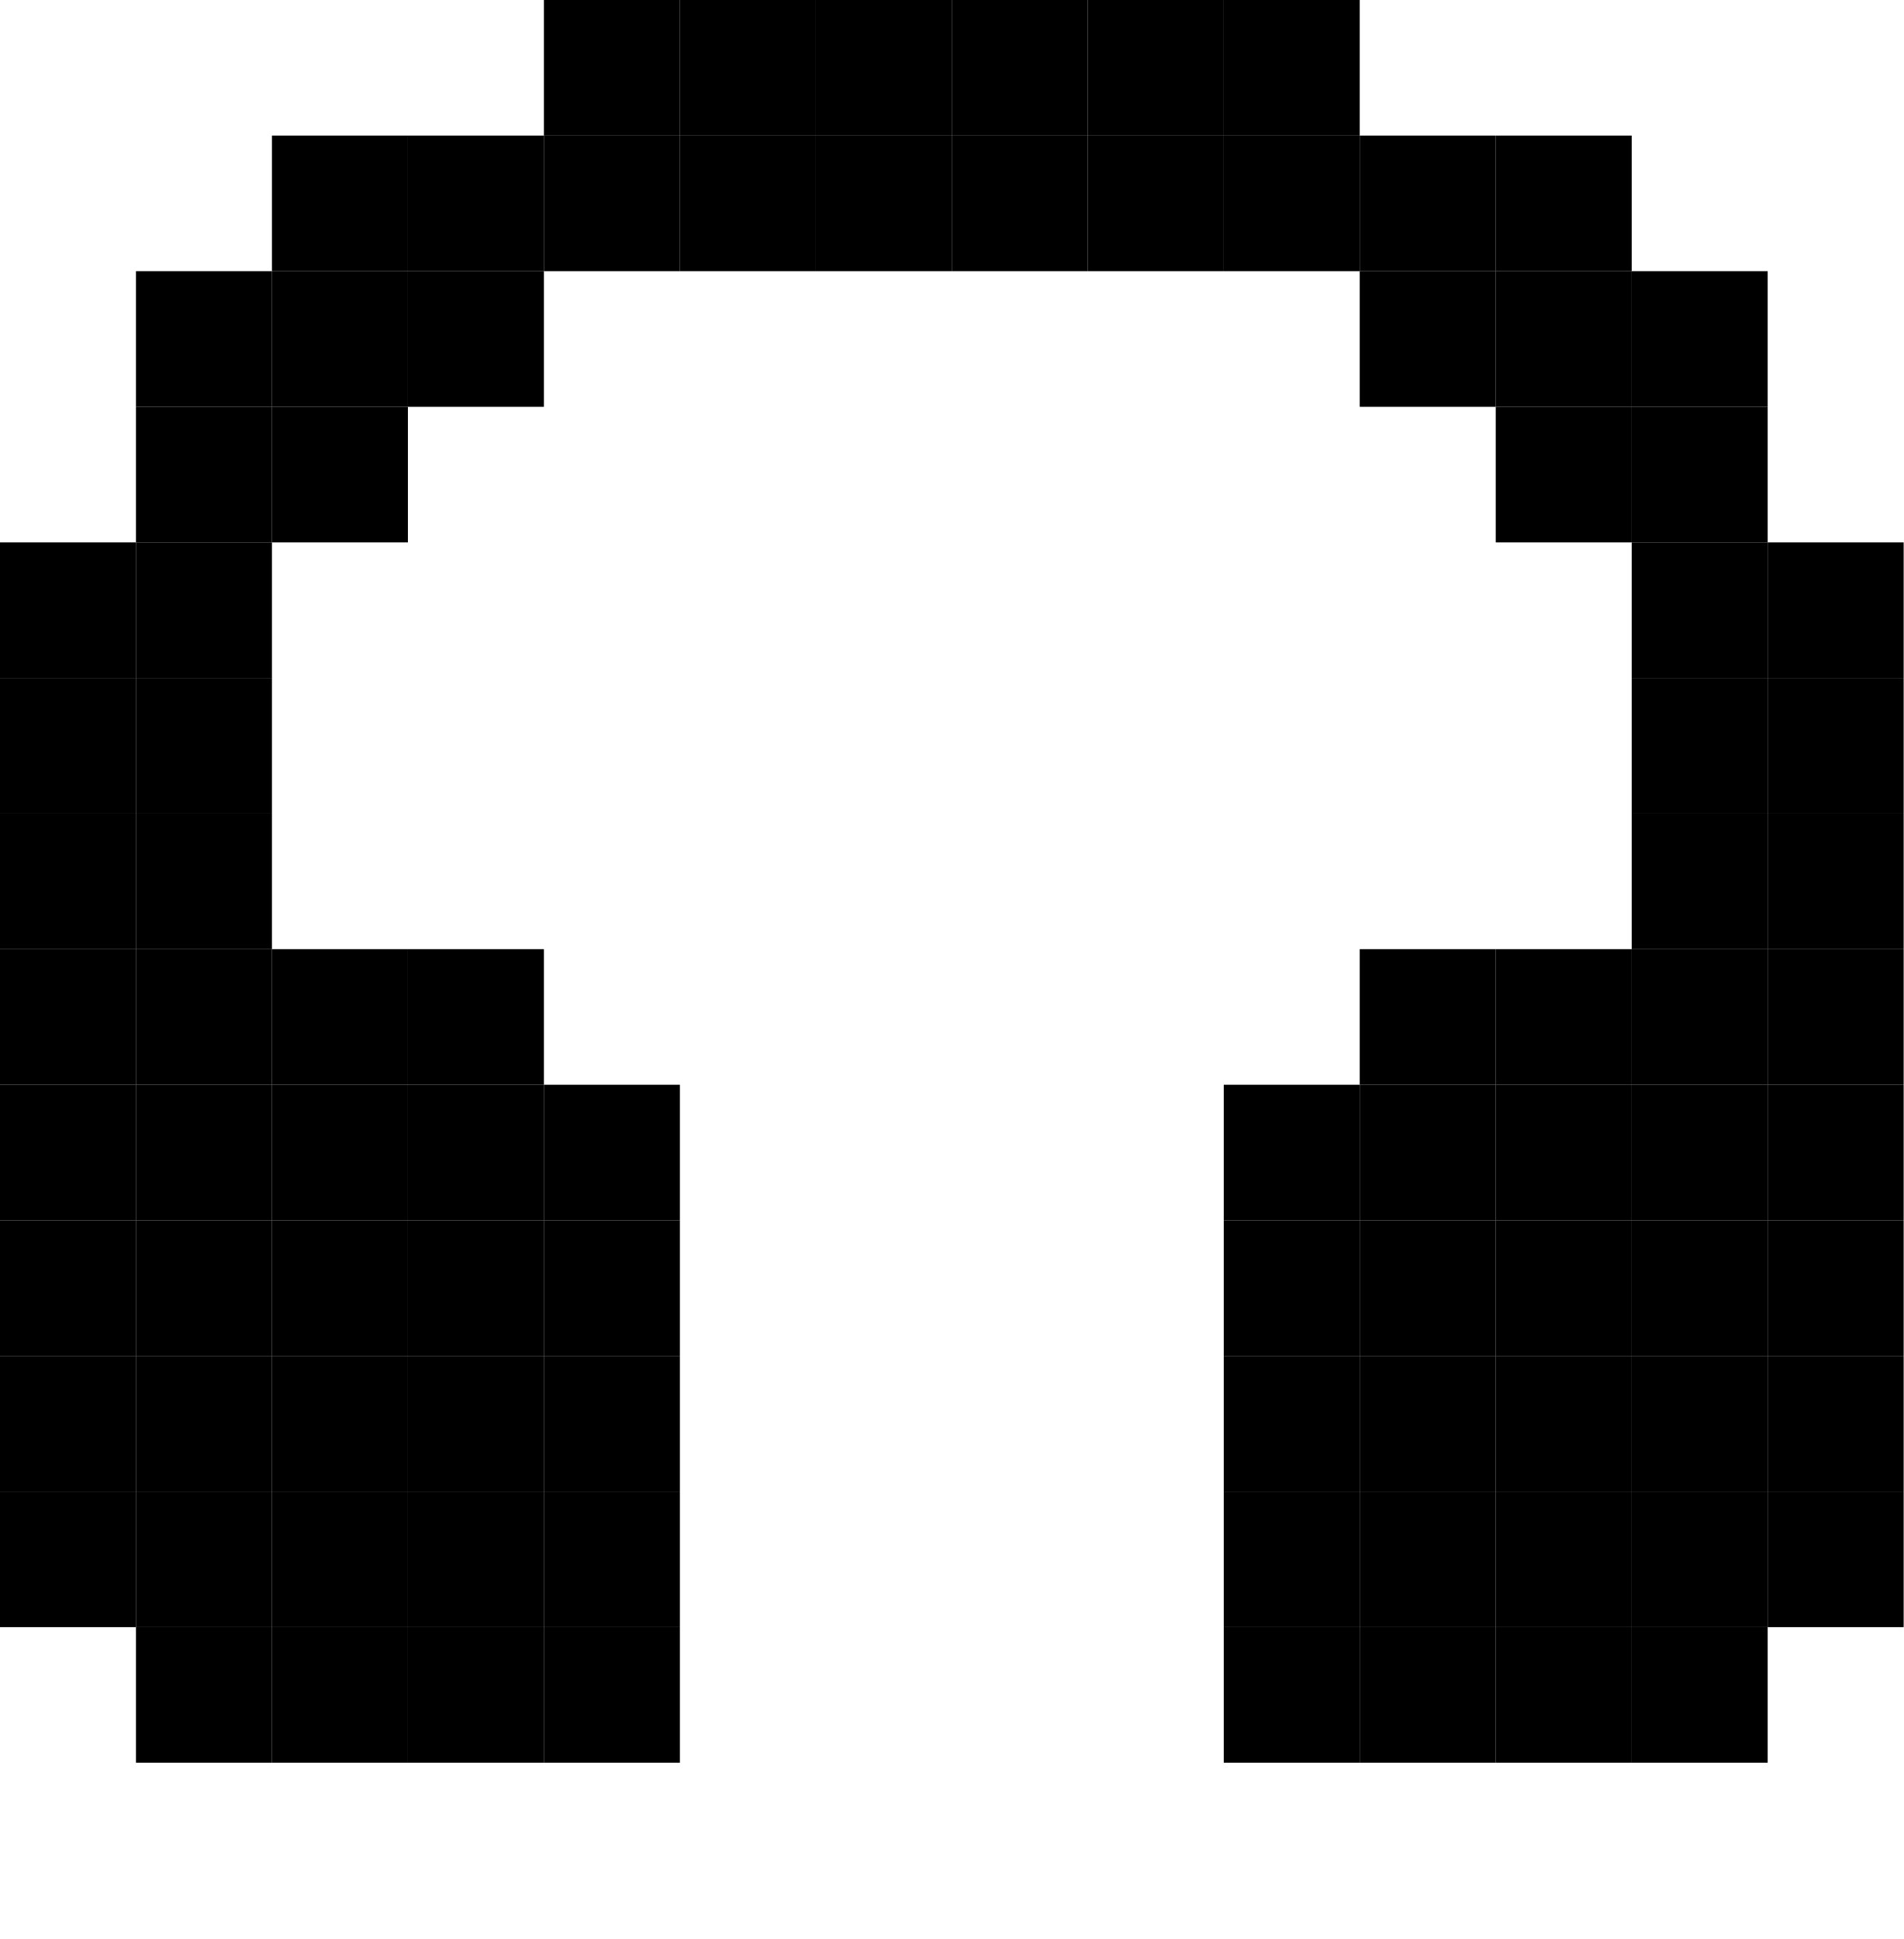
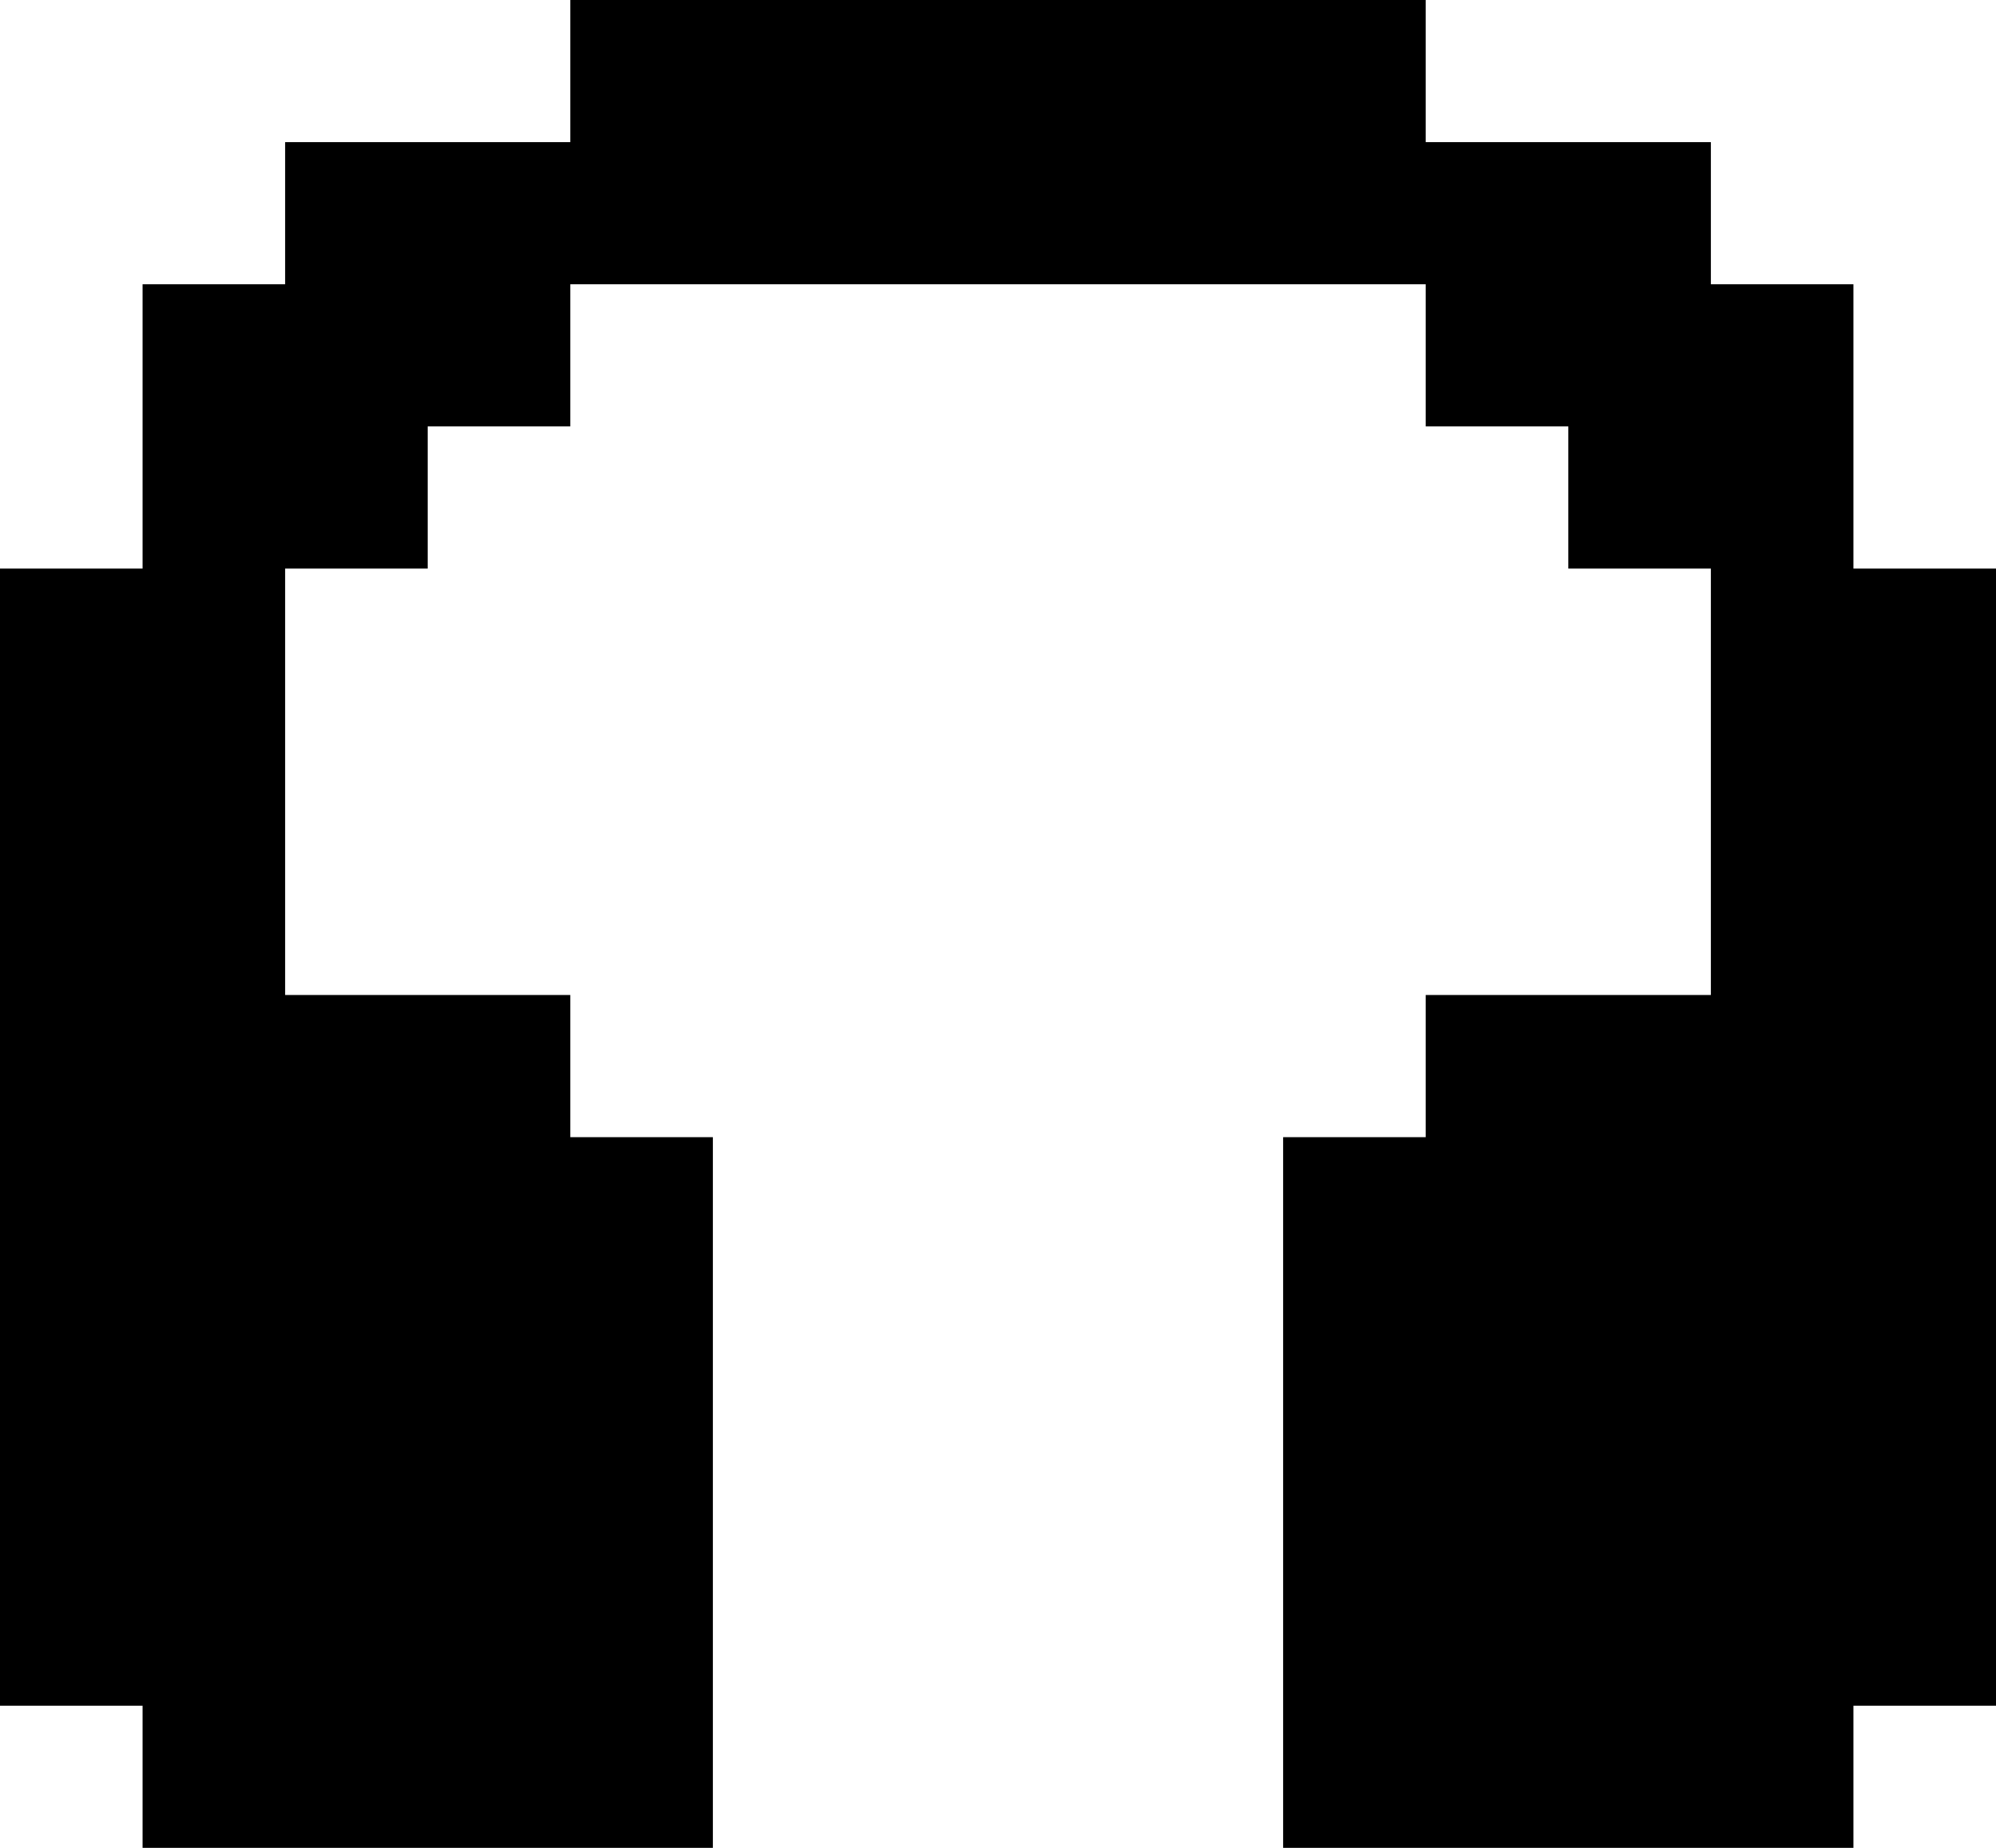
- <svg class="pixel-art" width="54" height="55" viewBox="0 0 54 55" aria-hidden="true">
-   <path d="M19.286 0H15.429V3.846H19.286V0Z" fill="currentColor" />
-   <path d="M23.143 0H19.286V3.846H23.143V0Z" fill="currentColor" />
-   <path d="M27 0H23.143V3.846H27V0Z" fill="currentColor" />
-   <path d="M30.857 0H27V3.846H30.857V0Z" fill="currentColor" />
-   <path d="M34.714 0H30.857V3.846H34.714V0Z" fill="currentColor" />
-   <path d="M38.571 0H34.714V3.846H38.571V0Z" fill="currentColor" />
-   <path d="M11.571 3.846H7.714V7.692H11.571V3.846Z" fill="currentColor" />
-   <path d="M15.429 3.846H11.571V7.692H15.429V3.846Z" fill="currentColor" />
-   <path d="M19.286 3.846H15.429V7.692H19.286V3.846Z" fill="currentColor" />
-   <path d="M23.143 3.846H19.286V7.692H23.143V3.846Z" fill="currentColor" />
-   <path d="M27 3.846H23.143V7.692H27V3.846Z" fill="currentColor" />
-   <path d="M30.857 3.846H27V7.692H30.857V3.846Z" fill="currentColor" />
-   <path d="M34.714 3.846H30.857V7.692H34.714V3.846Z" fill="currentColor" />
-   <path d="M38.571 3.846H34.714V7.692H38.571V3.846Z" fill="currentColor" />
-   <path d="M42.429 3.846H38.571V7.692H42.429V3.846Z" fill="currentColor" />
-   <path d="M46.286 3.846H42.429V7.692H46.286V3.846Z" fill="currentColor" />
-   <path d="M7.714 7.692H3.857V11.539H7.714V7.692Z" fill="currentColor" />
-   <path d="M11.571 7.692H7.714V11.539H11.571V7.692Z" fill="currentColor" />
-   <path d="M15.429 7.692H11.571V11.539H15.429V7.692Z" fill="currentColor" />
-   <path d="M42.429 7.692H38.571V11.539H42.429V7.692Z" fill="currentColor" />
-   <path d="M46.286 7.692H42.429V11.539H46.286V7.692Z" fill="currentColor" />
-   <path d="M50.143 7.692H46.286V11.539H50.143V7.692Z" fill="currentColor" />
-   <path d="M7.714 11.539H3.857V15.385H7.714V11.539Z" fill="currentColor" />
-   <path d="M11.571 11.539H7.714V15.385H11.571V11.539Z" fill="currentColor" />
-   <path d="M46.286 11.539H42.429V15.385H46.286V11.539Z" fill="currentColor" />
-   <path d="M50.143 11.539H46.286V15.385H50.143V11.539Z" fill="currentColor" />
-   <path d="M3.857 15.385H0V19.231H3.857V15.385Z" fill="currentColor" />
-   <path d="M7.714 15.385H3.857V19.231H7.714V15.385Z" fill="currentColor" />
-   <path d="M50.143 15.385H46.286V19.231H50.143V15.385Z" fill="currentColor" />
-   <path d="M54 15.385H50.143V19.231H54V15.385Z" fill="currentColor" />
-   <path d="M3.857 19.231H0V23.077H3.857V19.231Z" fill="currentColor" />
-   <path d="M7.714 19.231H3.857V23.077H7.714V19.231Z" fill="currentColor" />
-   <path d="M50.143 19.231H46.286V23.077H50.143V19.231Z" fill="currentColor" />
-   <path d="M54 19.231H50.143V23.077H54V19.231Z" fill="currentColor" />
-   <path d="M3.857 23.077H0V26.923H3.857V23.077Z" fill="currentColor" />
-   <path d="M7.714 23.077H3.857V26.923H7.714V23.077Z" fill="currentColor" />
-   <path d="M50.143 23.077H46.286V26.923H50.143V23.077Z" fill="currentColor" />
-   <path d="M54 23.077H50.143V26.923H54V23.077Z" fill="currentColor" />
-   <path d="M3.857 26.923H0V30.769H3.857V26.923Z" fill="currentColor" />
-   <path d="M7.714 26.923H3.857V30.769H7.714V26.923Z" fill="currentColor" />
-   <path d="M11.571 26.923H7.714V30.769H11.571V26.923Z" fill="currentColor" />
-   <path d="M15.429 26.923H11.571V30.769H15.429V26.923Z" fill="currentColor" />
-   <path d="M42.429 26.923H38.571V30.769H42.429V26.923Z" fill="currentColor" />
-   <path d="M46.286 26.923H42.429V30.769H46.286V26.923Z" fill="currentColor" />
-   <path d="M50.143 26.923H46.286V30.769H50.143V26.923Z" fill="currentColor" />
-   <path d="M54 26.923H50.143V30.769H54V26.923Z" fill="currentColor" />
-   <path d="M3.857 30.769H0V34.615H3.857V30.769Z" fill="currentColor" />
-   <path d="M7.714 30.769H3.857V34.615H7.714V30.769Z" fill="currentColor" />
-   <path d="M11.571 30.769H7.714V34.615H11.571V30.769Z" fill="currentColor" />
-   <path d="M15.429 30.769H11.571V34.615H15.429V30.769Z" fill="currentColor" />
-   <path d="M19.286 30.769H15.429V34.615H19.286V30.769Z" fill="currentColor" />
-   <path d="M38.571 30.769H34.714V34.615H38.571V30.769Z" fill="currentColor" />
-   <path d="M42.429 30.769H38.571V34.615H42.429V30.769Z" fill="currentColor" />
-   <path d="M46.286 30.769H42.429V34.615H46.286V30.769Z" fill="currentColor" />
-   <path d="M50.143 30.769H46.286V34.615H50.143V30.769Z" fill="currentColor" />
-   <path d="M54 30.769H50.143V34.615H54V30.769Z" fill="currentColor" />
-   <path d="M3.857 34.615H0V38.462H3.857V34.615Z" fill="currentColor" />
-   <path d="M7.714 34.615H3.857V38.462H7.714V34.615Z" fill="currentColor" />
-   <path d="M11.571 34.615H7.714V38.462H11.571V34.615Z" fill="currentColor" />
-   <path d="M15.429 34.615H11.571V38.462H15.429V34.615Z" fill="currentColor" />
-   <path d="M19.286 34.615H15.429V38.462H19.286V34.615Z" fill="currentColor" />
-   <path d="M38.571 34.615H34.714V38.462H38.571V34.615Z" fill="currentColor" />
-   <path d="M42.429 34.615H38.571V38.462H42.429V34.615Z" fill="currentColor" />
-   <path d="M46.286 34.615H42.429V38.462H46.286V34.615Z" fill="currentColor" />
-   <path d="M50.143 34.615H46.286V38.462H50.143V34.615Z" fill="currentColor" />
-   <path d="M54 34.615H50.143V38.462H54V34.615Z" fill="currentColor" />
-   <path d="M3.857 38.462H0V42.308H3.857V38.462Z" fill="currentColor" />
-   <path d="M7.714 38.462H3.857V42.308H7.714V38.462Z" fill="currentColor" />
-   <path d="M11.571 38.462H7.714V42.308H11.571V38.462Z" fill="currentColor" />
-   <path d="M15.429 38.462H11.571V42.308H15.429V38.462Z" fill="currentColor" />
-   <path d="M19.286 38.462H15.429V42.308H19.286V38.462Z" fill="currentColor" />
-   <path d="M38.571 38.462H34.714V42.308H38.571V38.462Z" fill="currentColor" />
-   <path d="M42.429 38.462H38.571V42.308H42.429V38.462Z" fill="currentColor" />
-   <path d="M46.286 38.462H42.429V42.308H46.286V38.462Z" fill="currentColor" />
-   <path d="M50.143 38.462H46.286V42.308H50.143V38.462Z" fill="currentColor" />
-   <path d="M54 38.462H50.143V42.308H54V38.462Z" fill="currentColor" />
-   <path d="M3.857 42.308H0V46.154H3.857V42.308Z" fill="currentColor" />
-   <path d="M7.714 42.308H3.857V46.154H7.714V42.308Z" fill="currentColor" />
-   <path d="M11.571 42.308H7.714V46.154H11.571V42.308Z" fill="currentColor" />
-   <path d="M15.429 42.308H11.571V46.154H15.429V42.308Z" fill="currentColor" />
-   <path d="M19.286 42.308H15.429V46.154H19.286V42.308Z" fill="currentColor" />
-   <path d="M38.571 42.308H34.714V46.154H38.571V42.308Z" fill="currentColor" />
-   <path d="M42.429 42.308H38.571V46.154H42.429V42.308Z" fill="currentColor" />
-   <path d="M46.286 42.308H42.429V46.154H46.286V42.308Z" fill="currentColor" />
-   <path d="M50.143 42.308H46.286V46.154H50.143V42.308Z" fill="currentColor" />
-   <path d="M54 42.308H50.143V46.154H54V42.308Z" fill="currentColor" />
-   <path d="M7.714 46.154H3.857V50H7.714V46.154Z" fill="currentColor" />
-   <path d="M11.571 46.154H7.714V50H11.571V46.154Z" fill="currentColor" />
-   <path d="M15.429 46.154H11.571V50H15.429V46.154Z" fill="currentColor" />
-   <path d="M19.286 46.154H15.429V50H19.286V46.154Z" fill="currentColor" />
-   <path d="M38.571 46.154H34.714V50H38.571V46.154Z" fill="currentColor" />
-   <path d="M42.429 46.154H38.571V50H42.429V46.154Z" fill="currentColor" />
-   <path d="M46.286 46.154H42.429V50H46.286V46.154Z" fill="currentColor" />
-   <path d="M50.143 46.154H46.286V50H50.143V46.154Z" fill="currentColor" />
+ <svg class="pixel-art" width="54" height="50" viewBox="0 0 54 50" aria-hidden="true">
+   <path d="M38.571 3.846H46.286V7.692H50.143V15.385H54V46.154H50.143V50H34.714V30.77H38.571V26.923H46.286V15.385H42.429V11.538H38.571V7.692H15.429V11.538H11.571V15.385H7.714V26.923H15.429V30.77H19.286V50H3.857V46.154H0V15.385H3.857V7.692H7.714V3.846H15.429V0H38.571V3.846Z" fill="currentColor" />
</svg>
